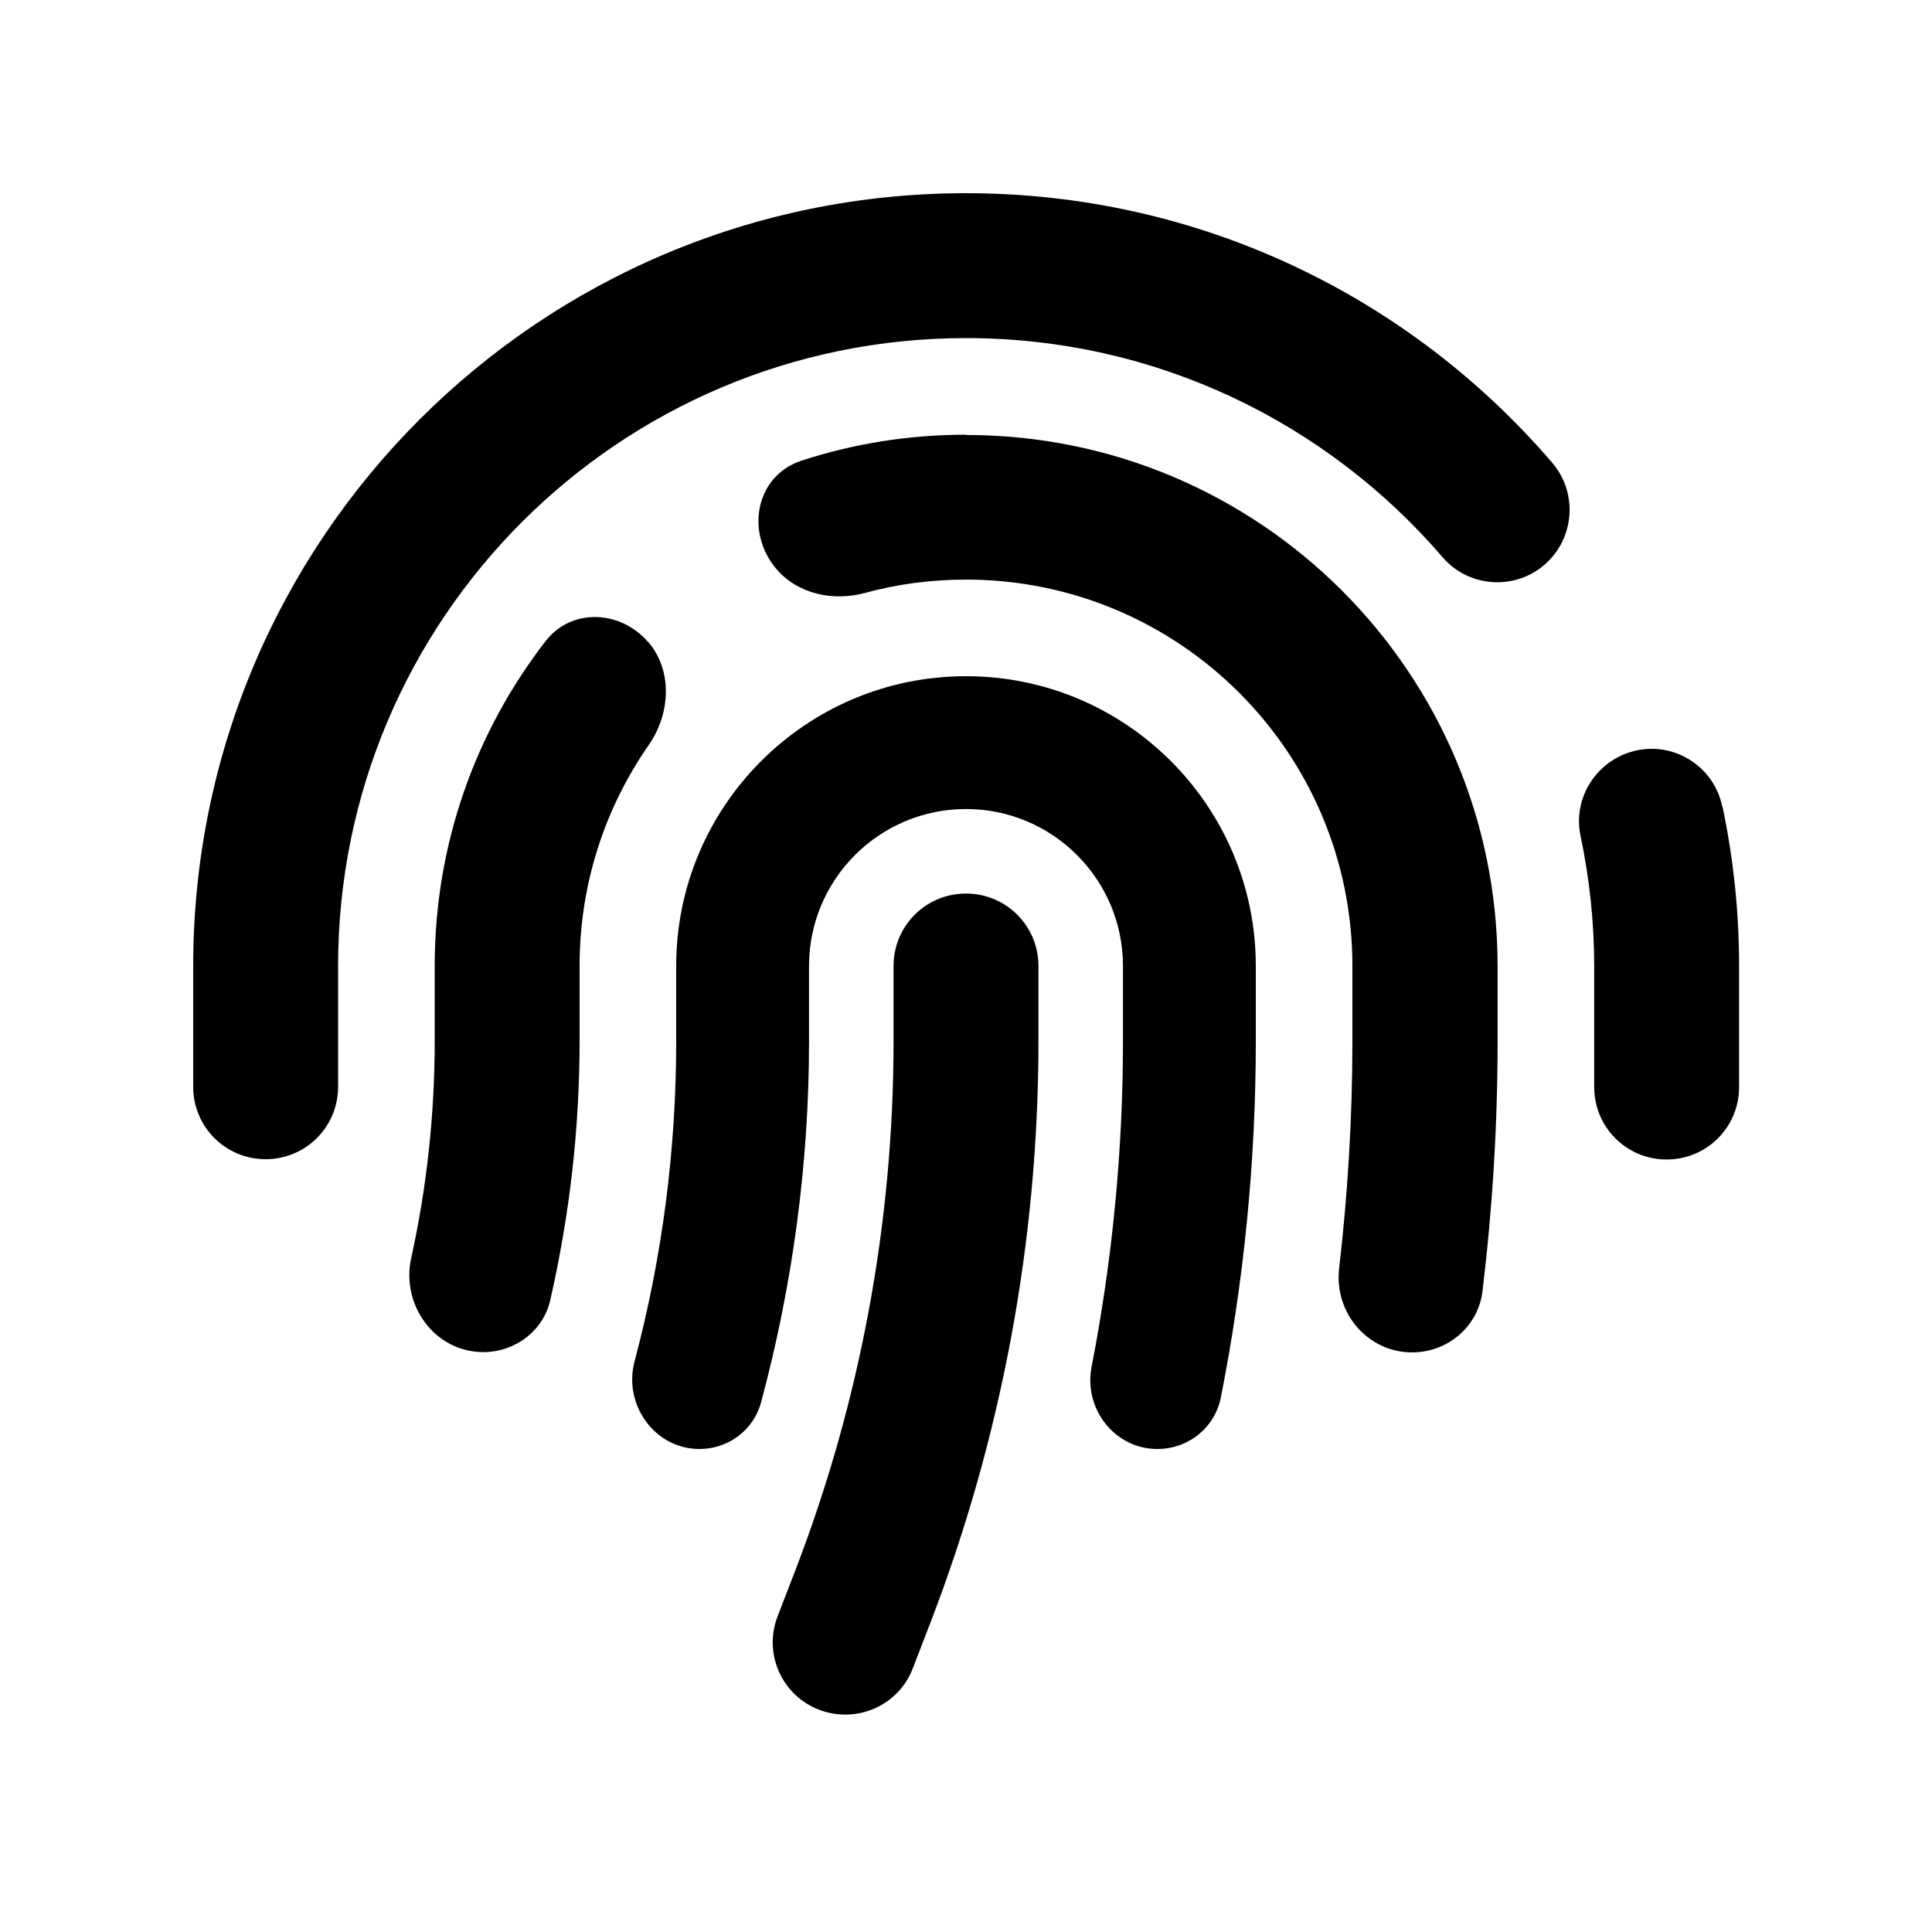
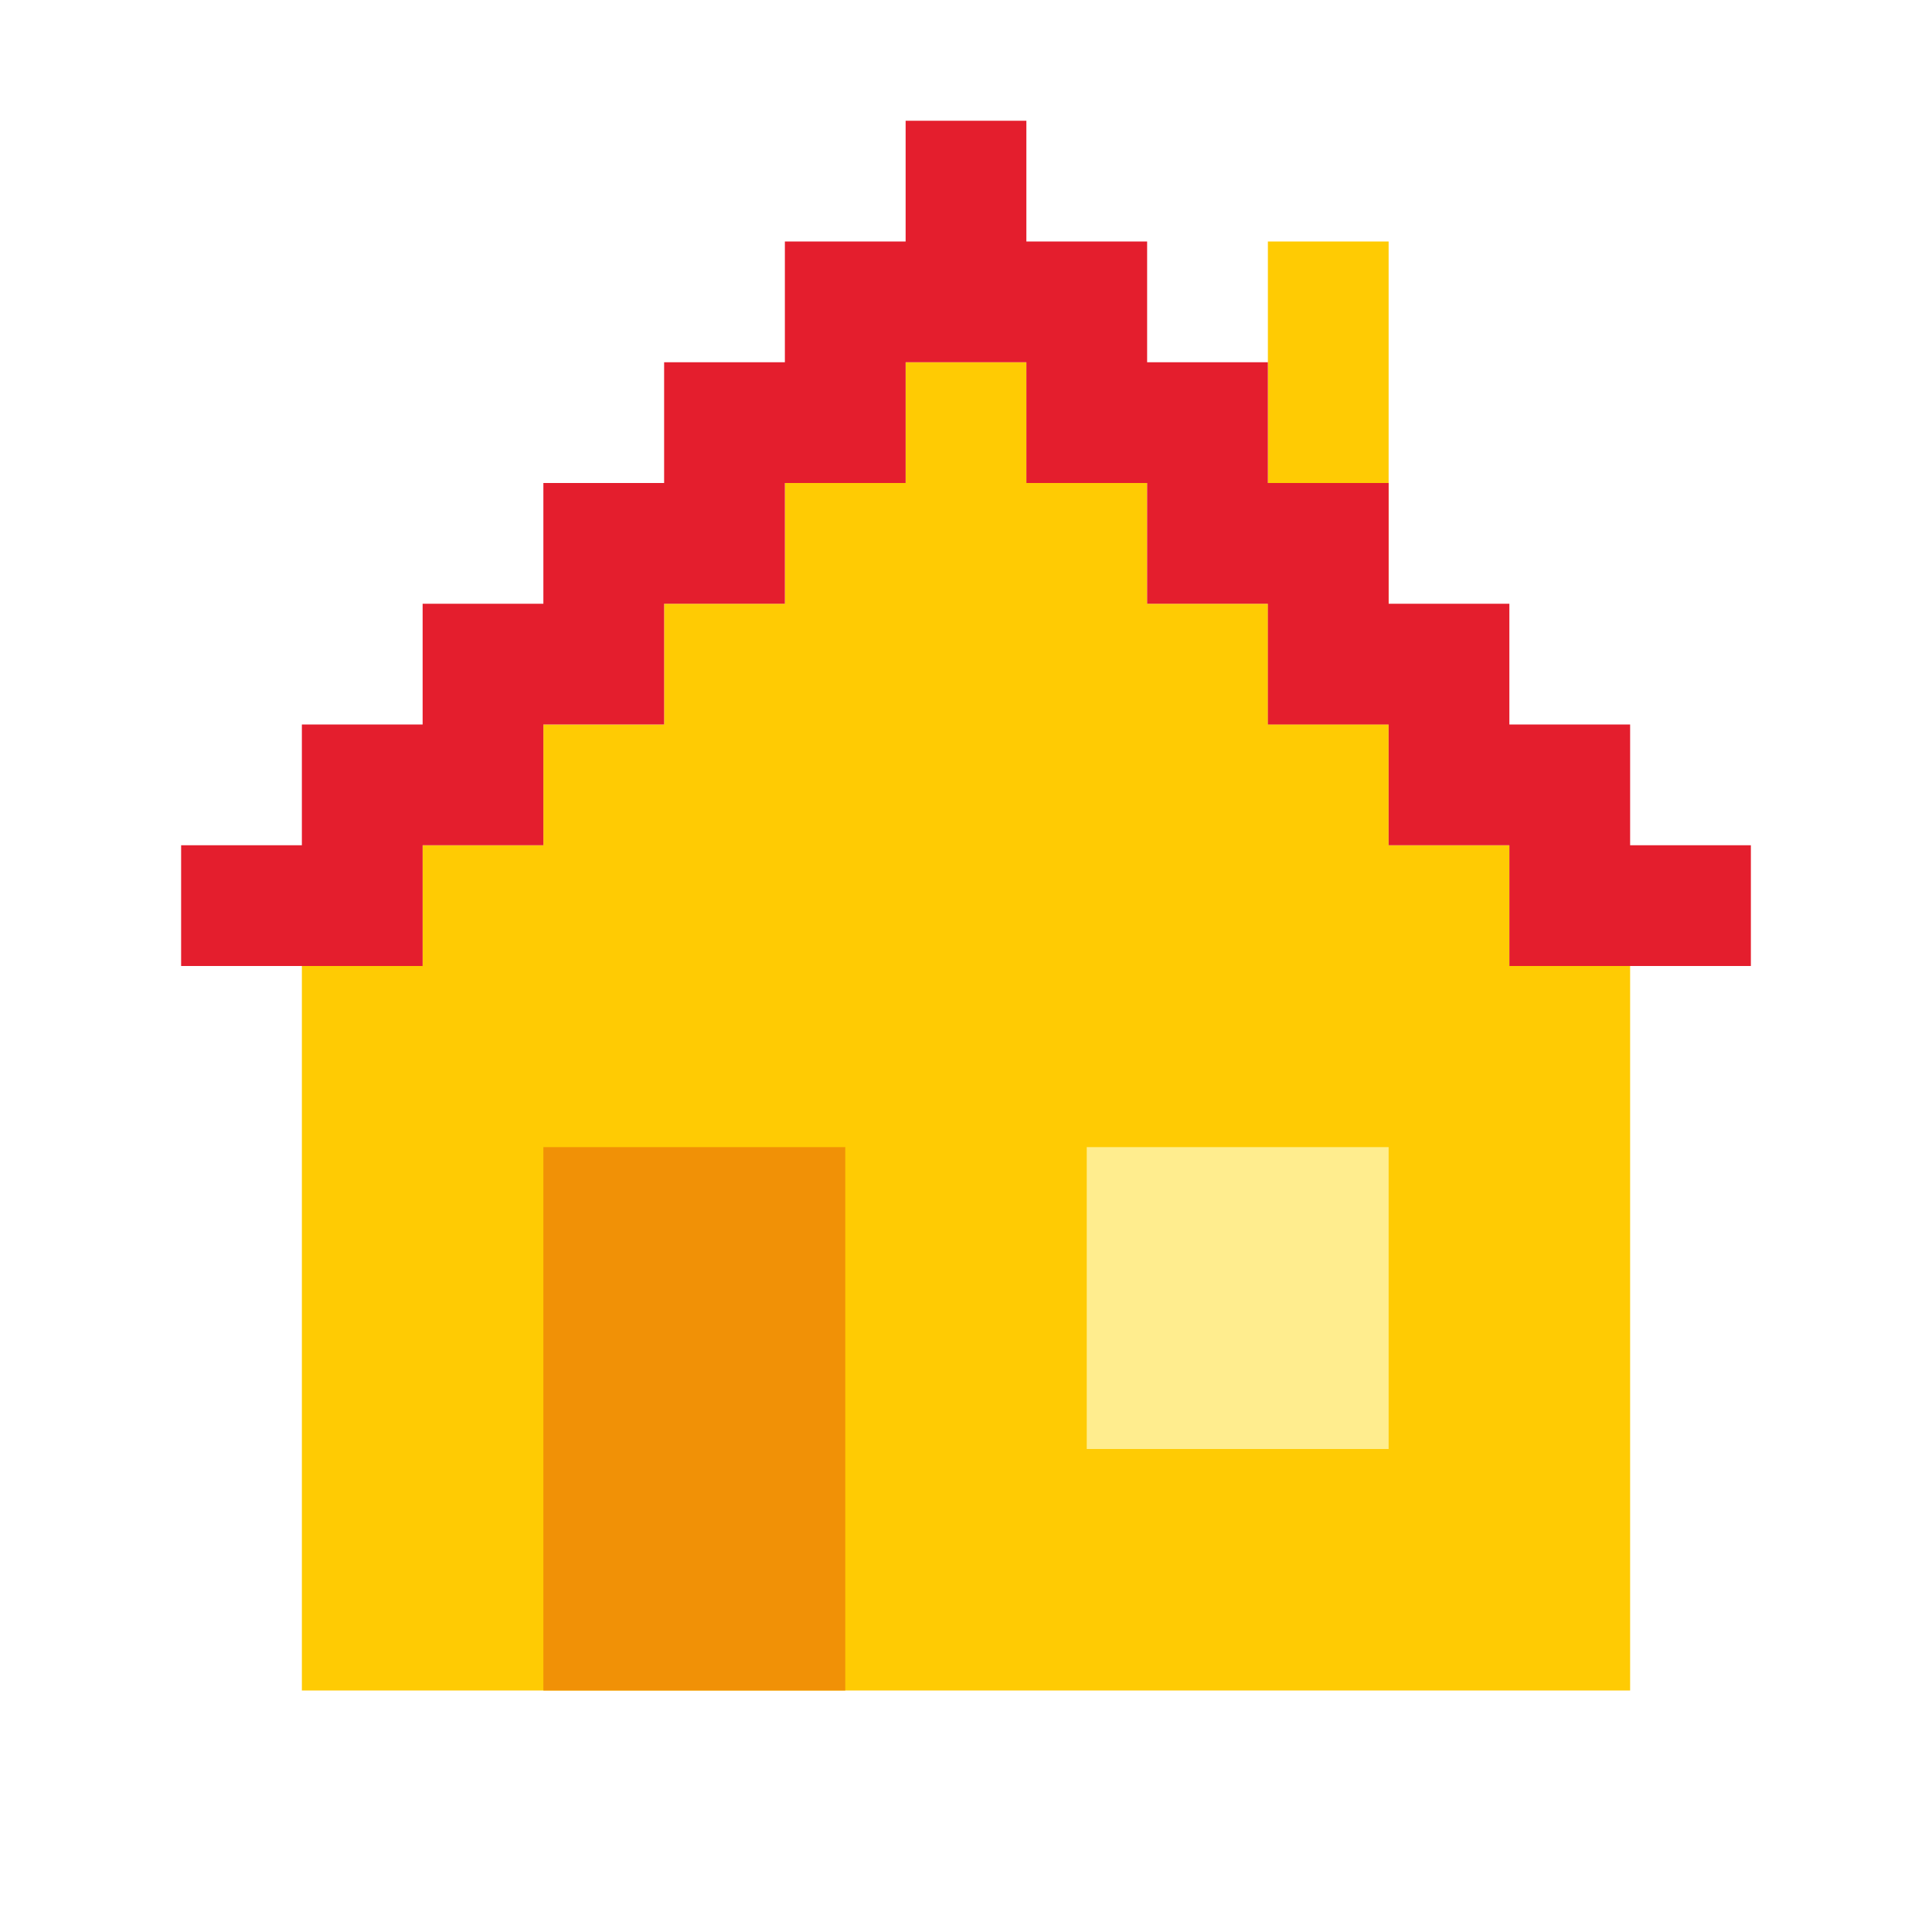
- <svg xmlns="http://www.w3.org/2000/svg" viewBox="0 0 640 640">
-   <path d="M112 320C112 205.1 205.1 112 320 112C383.1 112 439.6 140.1 477.8 184.5C486.4 194.6 501.6 195.7 511.6 187.1C521.6 178.5 522.8 163.3 514.2 153.3C467.3 98.6 397.7 64 320 64C178.6 64 64 178.6 64 320L64 360C64 373.3 74.7 384 88 384C101.3 384 112 373.3 112 360L112 320zM570.5 267.1C567.8 254.1 555 245.8 542.1 248.6C529.2 251.4 520.8 264.1 523.6 277C526.5 290.9 528.1 305.3 528.1 320.1L528.1 360.1C528.1 373.4 538.8 384.1 552.1 384.1C565.4 384.1 576.1 373.4 576.1 360.1L576.1 320.1C576.1 302 574.2 284.3 570.6 267.2zM320 144C301 144 282.6 147 265.5 152.6C250.3 157.6 246.8 176.3 257.2 188.5C264.3 196.8 276 199.3 286.6 196.4C297.2 193.5 308.4 192 320 192C390.7 192 448 249.3 448 320L448 344.9C448 370.1 446.5 395.2 443.6 420.2C441.9 434.8 453 448 467.8 448C479.6 448 489.7 439.4 491.1 427.7C494.4 400.3 496.1 372.7 496.1 345L496.1 320.1C496.1 222.9 417.3 144.1 320.1 144.1zM214.7 212.7C205.6 202.1 189.4 201.3 180.8 212.3C157.7 242.1 144 279.4 144 320L144 344.9C144 369.1 141.4 393.3 136.2 416.8C132.8 432.4 144.1 447.9 160.1 447.9C170.6 447.9 180 440.9 182.3 430.6C188.7 402.5 192 373.8 192 344.8L192 319.9C192 292.7 200.5 267.5 214.9 246.8C222.1 236.4 222.9 222.2 214.7 212.6zM320 224C267 224 224 267 224 320L224 344.9C224 380.8 219.4 416.4 210.2 451C206.4 465.3 216.9 480 231.7 480C241.2 480 249.6 473.8 252.1 464.6C262.6 425.6 268 385.4 268 344.9L268 320C268 291.3 291.3 268 320 268C348.7 268 372 291.3 372 320L372 344.9C372 381.2 368.5 417.3 361.6 452.8C358.9 466.7 369.3 480 383.4 480C393.6 480 402.4 473 404.4 463C412.1 424.2 416 384.7 416 344.9L416 320C416 267 373 224 320 224zM344 320C344 306.7 333.3 296 320 296C306.7 296 296 306.7 296 320L296 344.9C296 404.8 285 464.2 263.5 520.1L257.6 535.4C252.8 547.8 259 561.7 271.4 566.4C283.8 571.1 297.7 565 302.4 552.6L308.3 537.3C331.9 475.9 344 410.7 344 344.9L344 320z" />
+ <svg xmlns="http://www.w3.org/2000/svg" x="0px" y="0px" width="100" height="100" viewBox="0 0 32 32">
+   <polygon fill="#ffcb03" points="27,16 27,28 5,28 5,16 7,16 7,14 9,14 9,12 11,12 11,10 13,10 13,8 15,8 15,6 17,6 17,8 19,8 19,10 21,10 21,12 23,12 23,14 25,14 25,16" />
+   <rect width="8" height="2" x="18" y="7" fill="#ffcb03" transform="rotate(90 22 8)" />
+   <rect width="5" height="5" x="18" y="19" fill="#ffed8e" />
+   <polygon fill="#e41e2d" points="29,14 29,16 25,16 25,14 23,14 23,12 21,12 21,10 19,10 19,8 17,8 17,6 15,6 15,8 13,8 13,10 11,10 11,12 9,12 9,14 7,14 7,16 3,16 3,14 5,14 5,12 7,12 7,10 9,10 9,8 11,8 11,6 13,6 13,4 15,4 15,2 17,2 17,4 19,4 19,6 21,6 21,8 23,8 23,10 25,10 25,12 27,12 27,14" />
+   <rect width="9" height="5" x="7" y="21" fill="#f19106" transform="rotate(90 11.5 23.5)" />
</svg>
